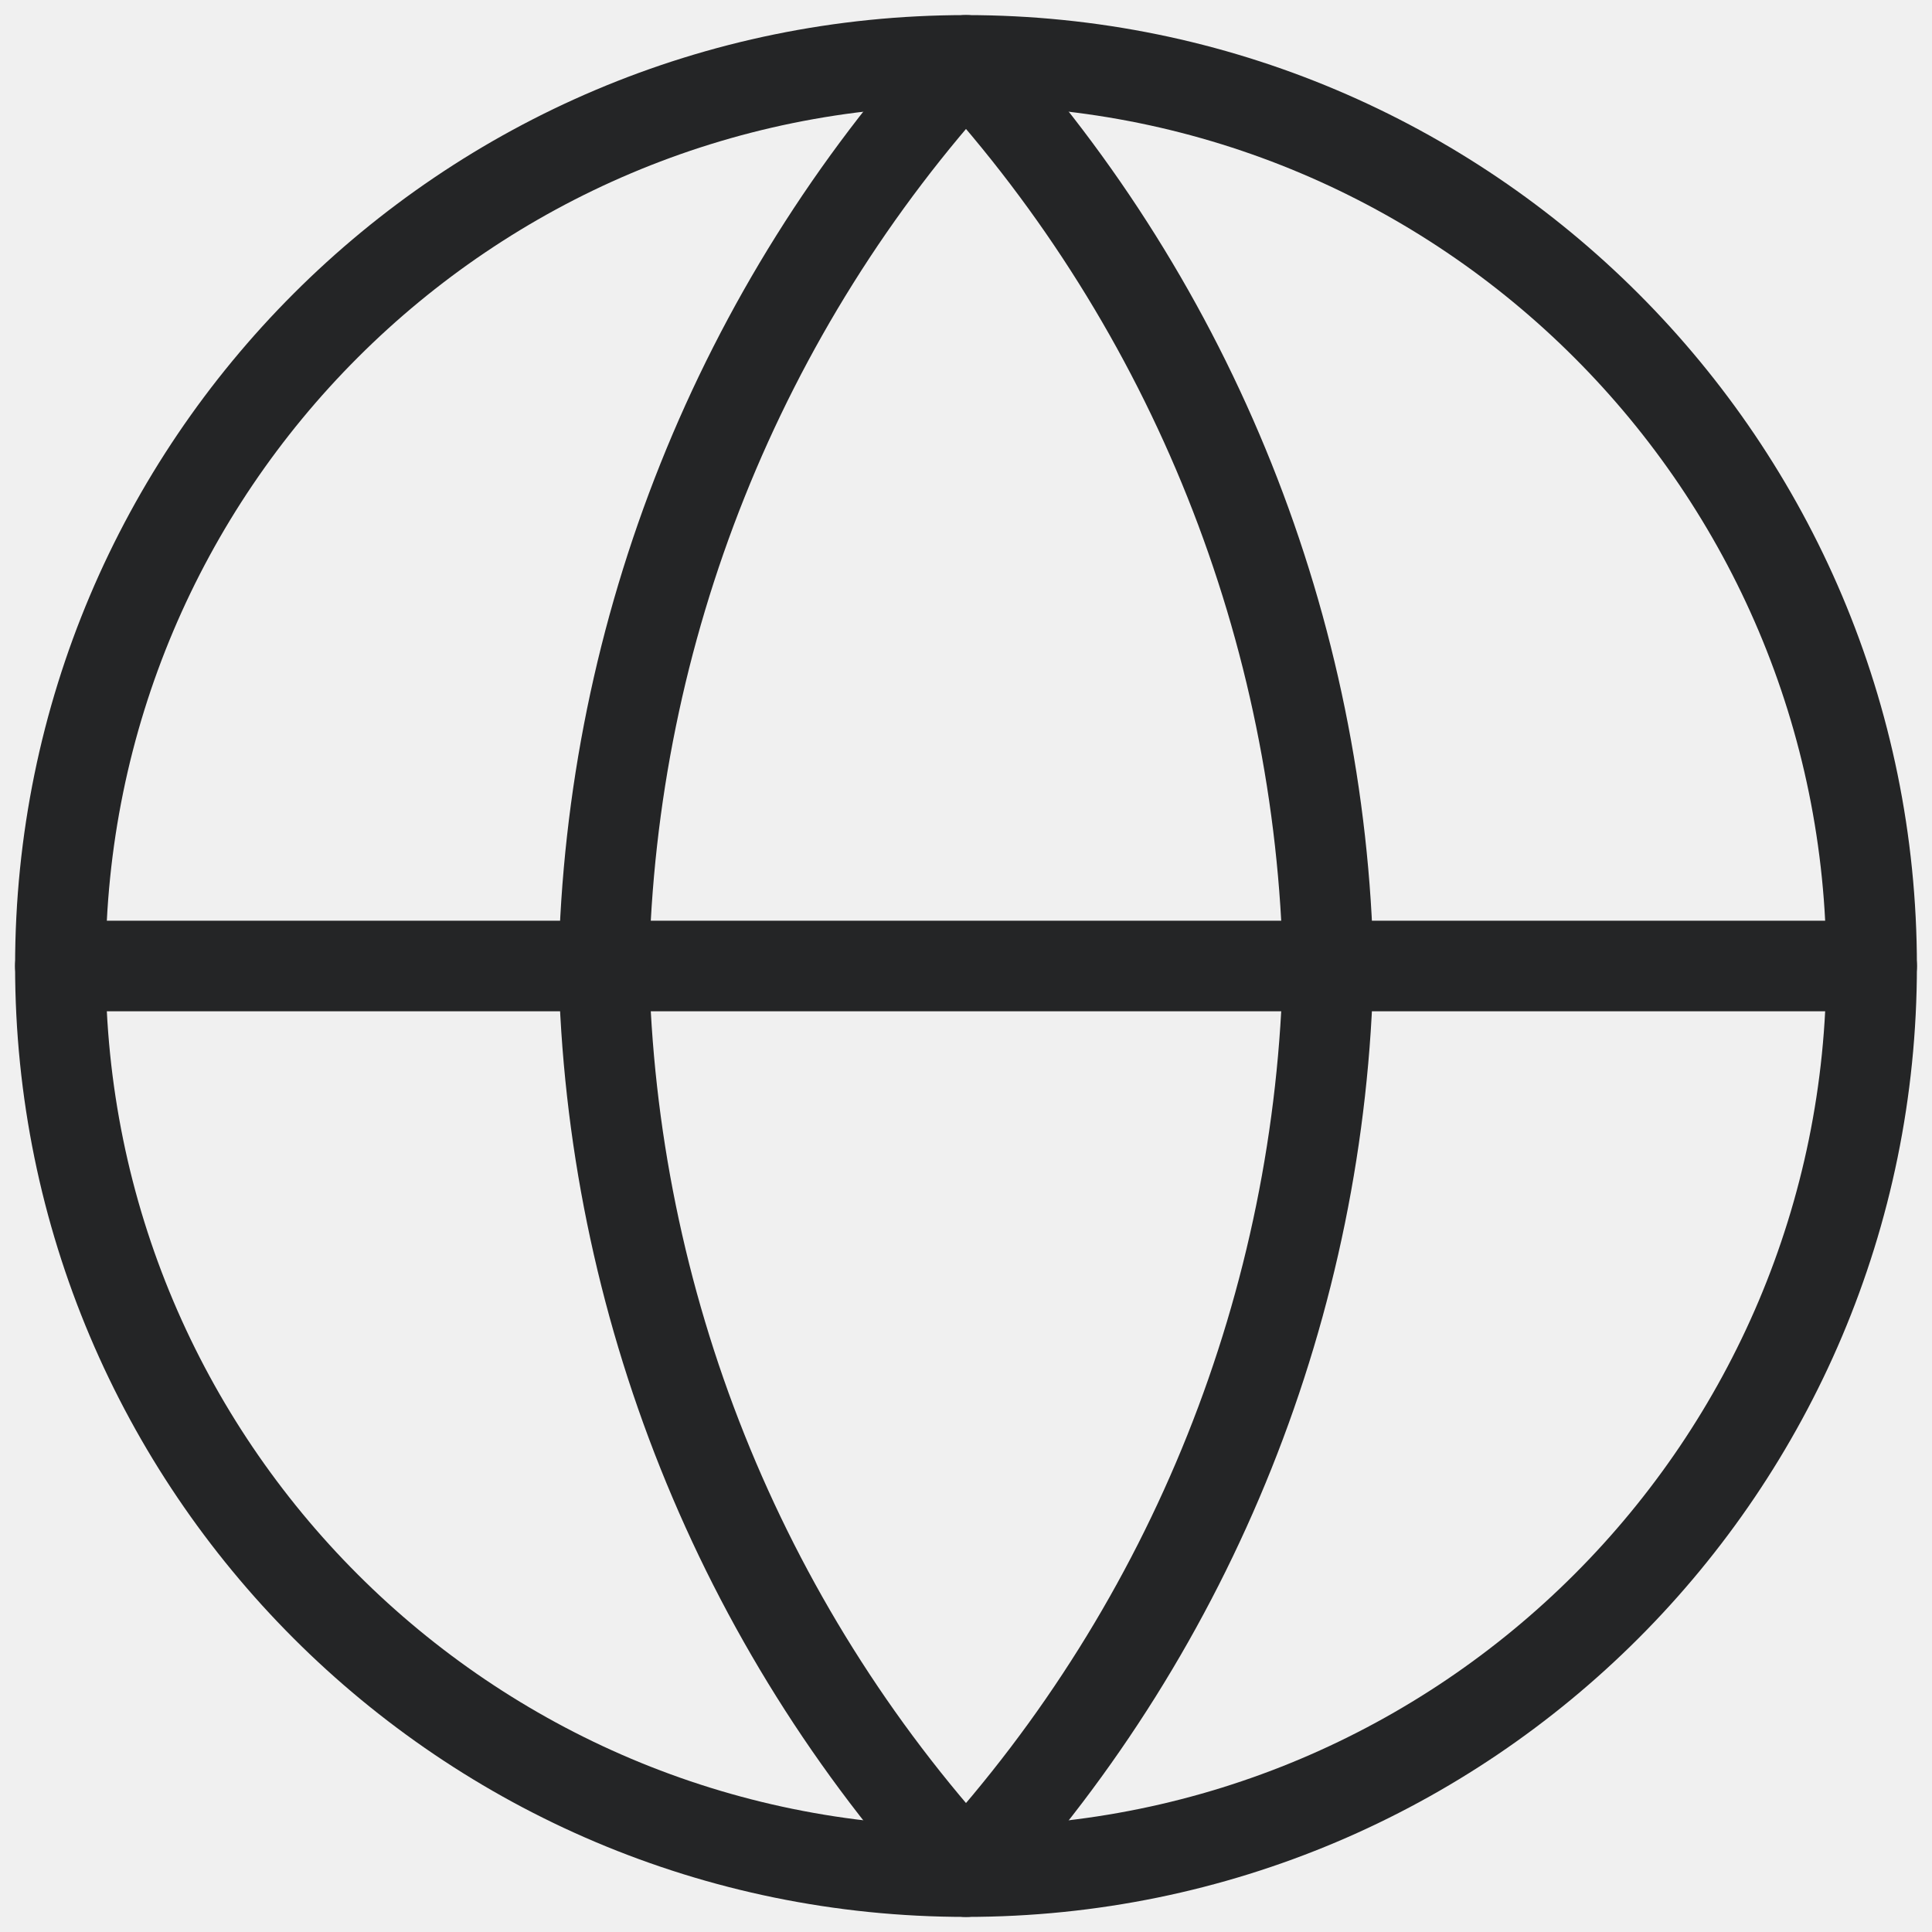
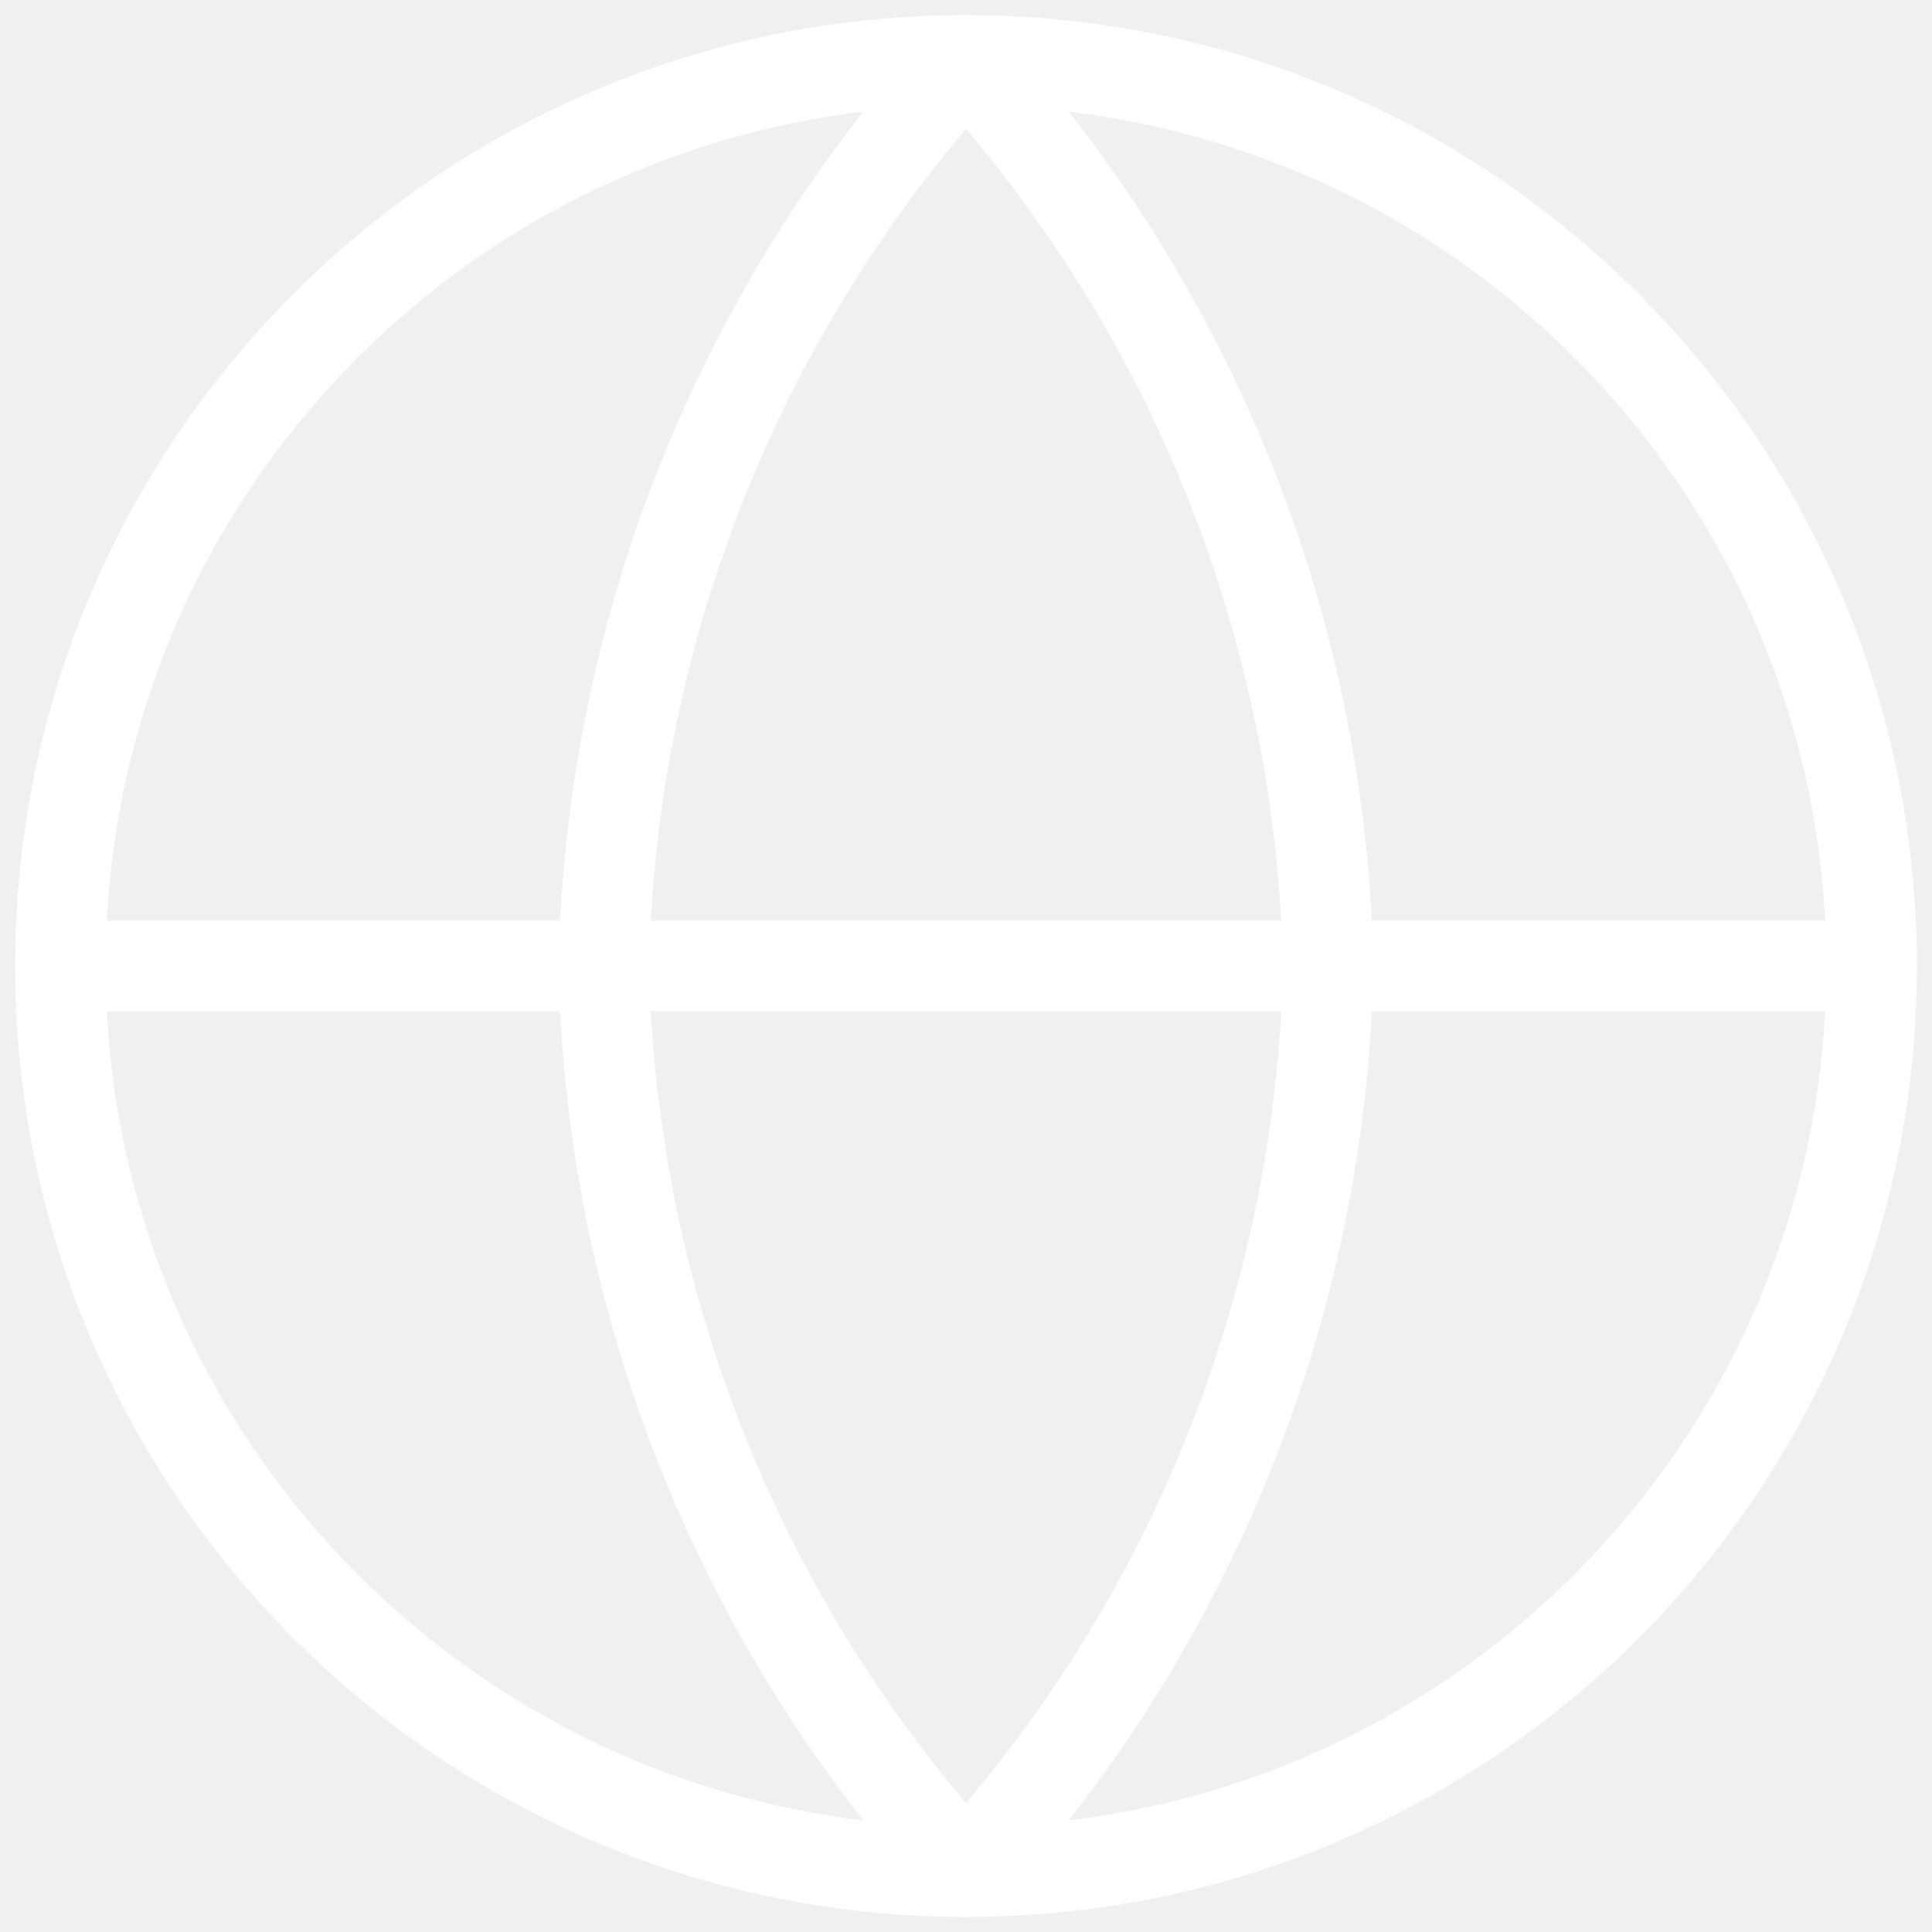
<svg xmlns="http://www.w3.org/2000/svg" width="32" height="32" viewBox="0 0 32 32" fill="none">
-   <path d="M16 31C24.284 31 31 24.284 31 16C31 7.716 24.284 1 16 1C7.716 1 1 7.716 1 16C1 24.284 7.716 31 16 31Z" stroke="#242526" stroke-width="1.5" stroke-linecap="round" stroke-linejoin="round" />
-   <path d="M1 16H31" stroke="#242526" stroke-width="1.5" stroke-linecap="round" stroke-linejoin="round" />
-   <path d="M16 1C19.752 5.108 21.884 10.438 22 16C21.884 21.562 19.752 26.892 16 31C12.248 26.892 10.116 21.562 10 16C10.116 10.438 12.248 5.108 16 1Z" stroke="#242526" stroke-width="1.5" stroke-linecap="round" stroke-linejoin="round" />
+   <path d="M16 31C24.284 31 31 24.284 31 16C31 7.716 24.284 1 16 1C7.716 1 1 7.716 1 16C1 24.284 7.716 31 16 31Z" stroke="white" stroke-width="1.5" stroke-linecap="round" stroke-linejoin="round" />
+   <path d="M1 16H31" stroke="white" stroke-width="1.5" stroke-linecap="round" stroke-linejoin="round" />
+   <path d="M16 1C19.752 5.108 21.884 10.438 22 16C21.884 21.562 19.752 26.892 16 31C12.248 26.892 10.116 21.562 10 16C10.116 10.438 12.248 5.108 16 1Z" stroke="white" stroke-width="1.5" stroke-linecap="round" stroke-linejoin="round" />
</svg>
